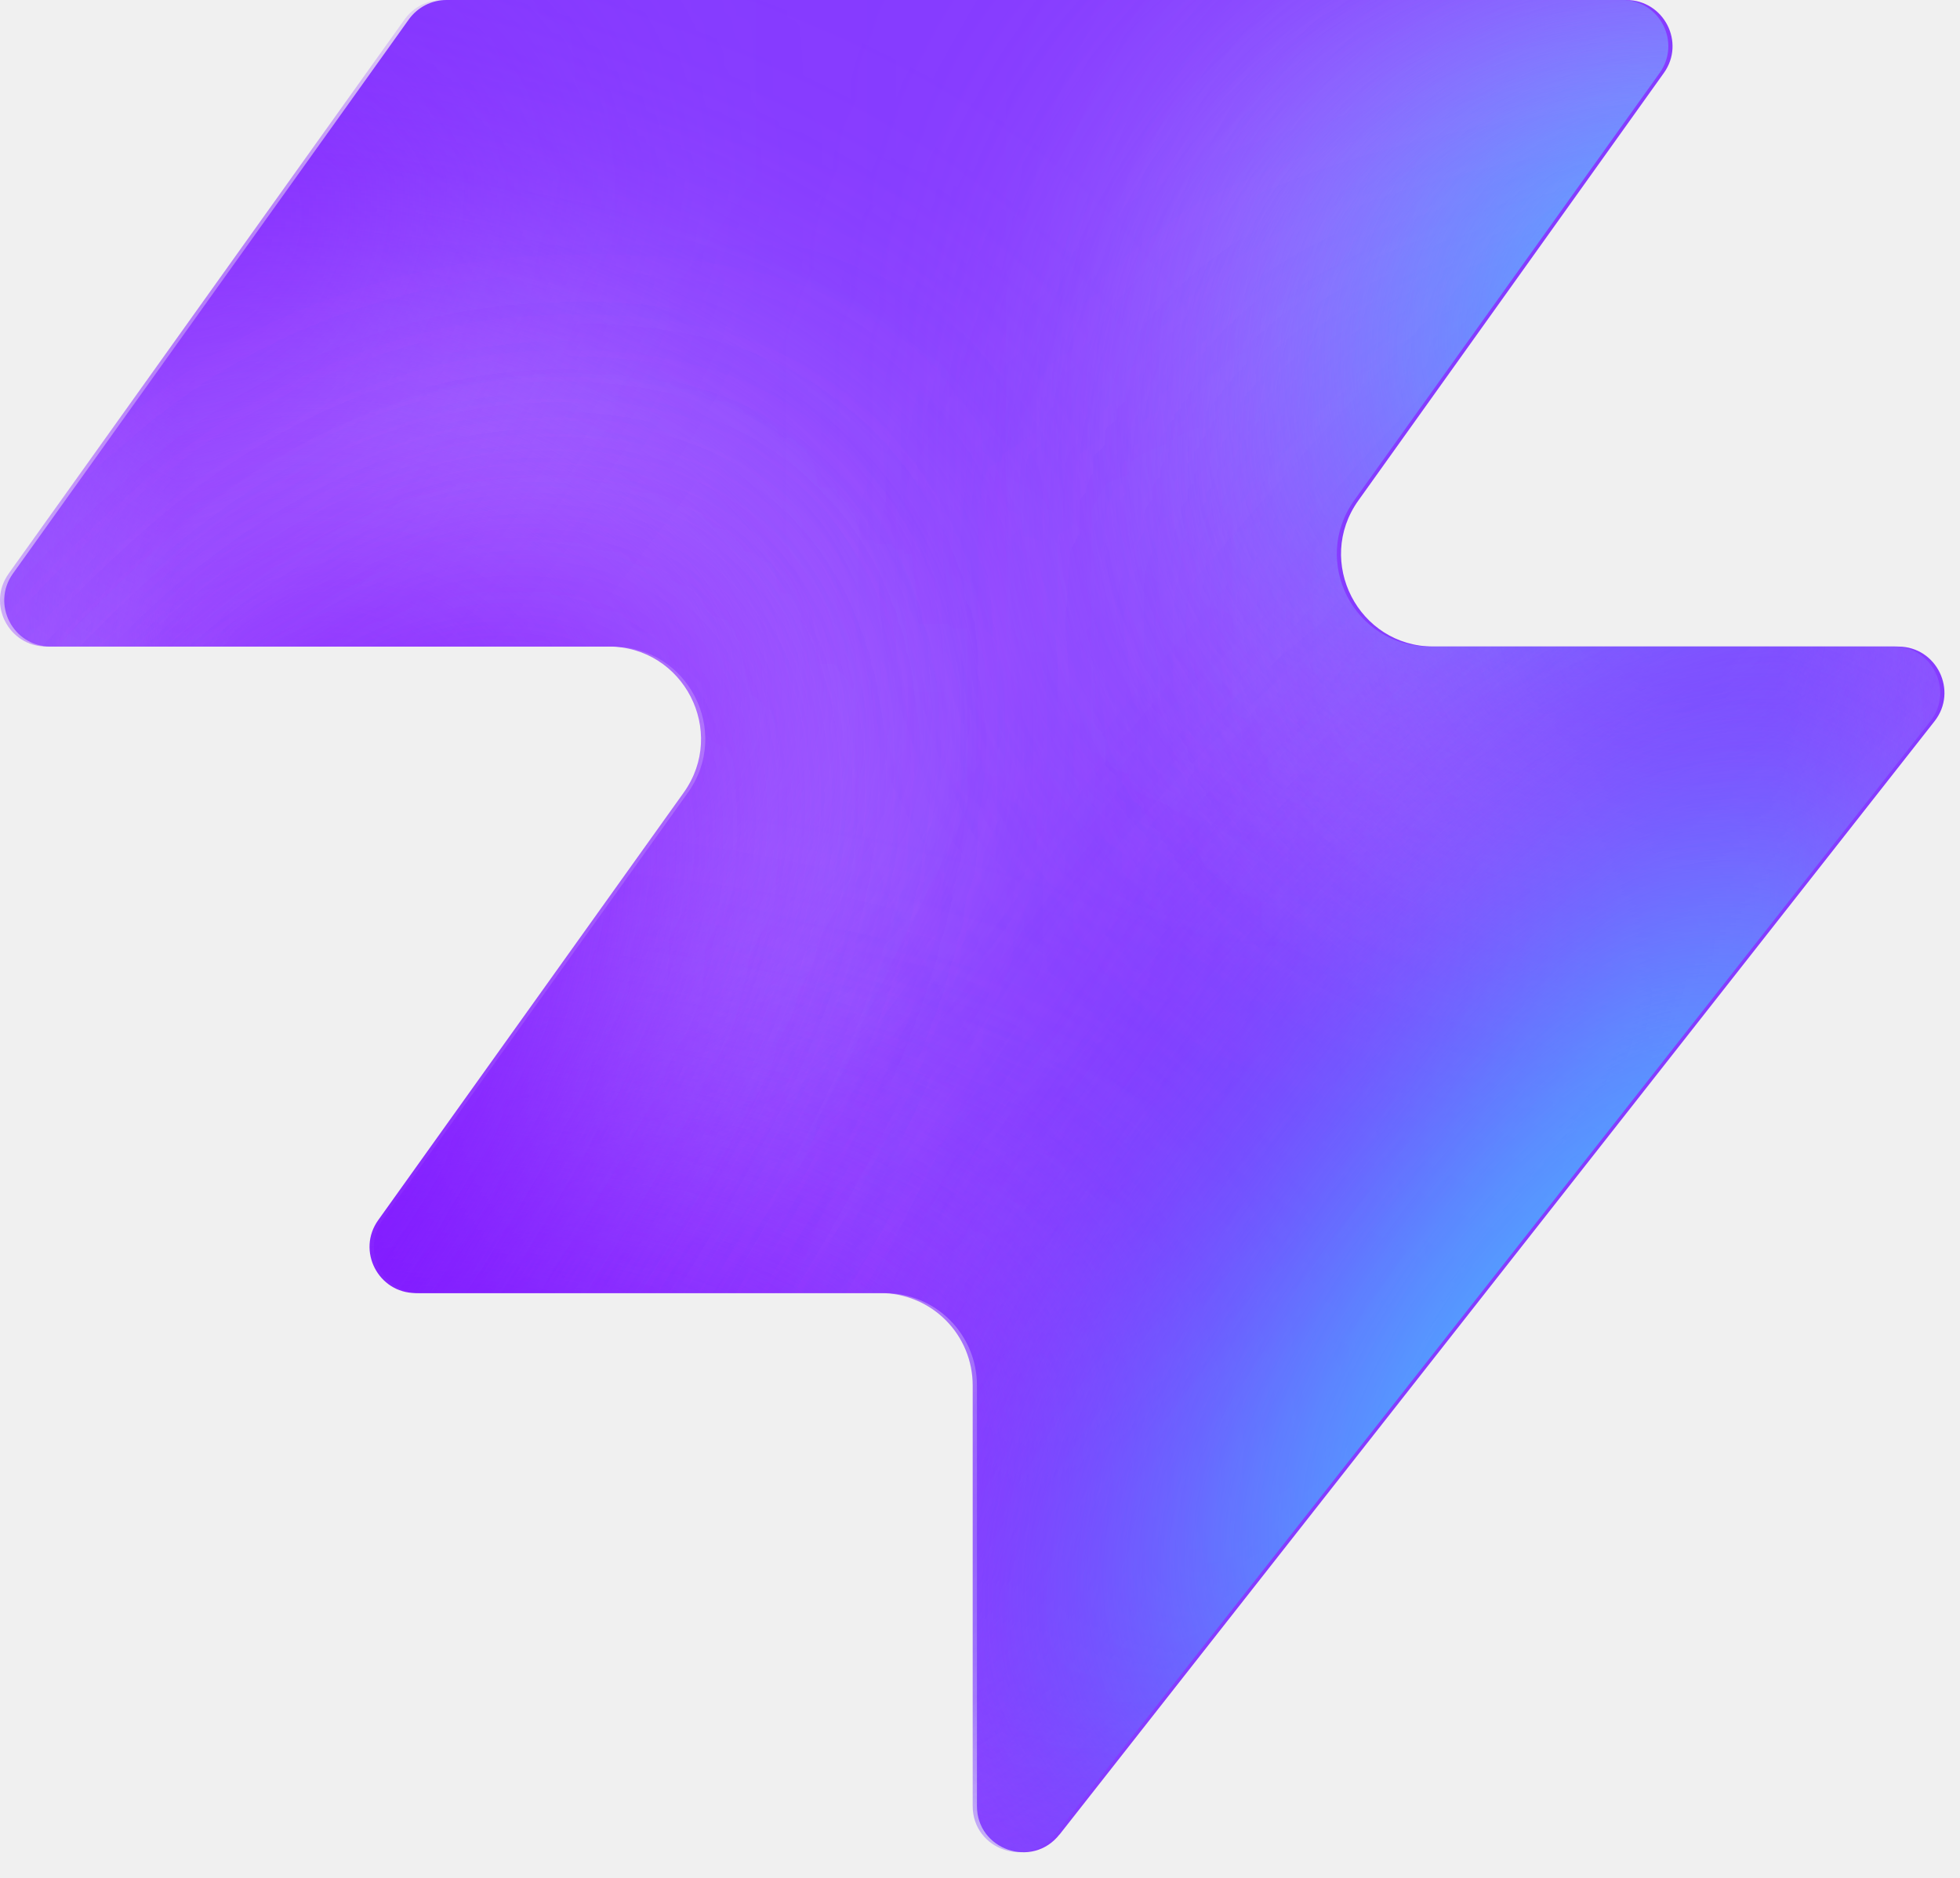
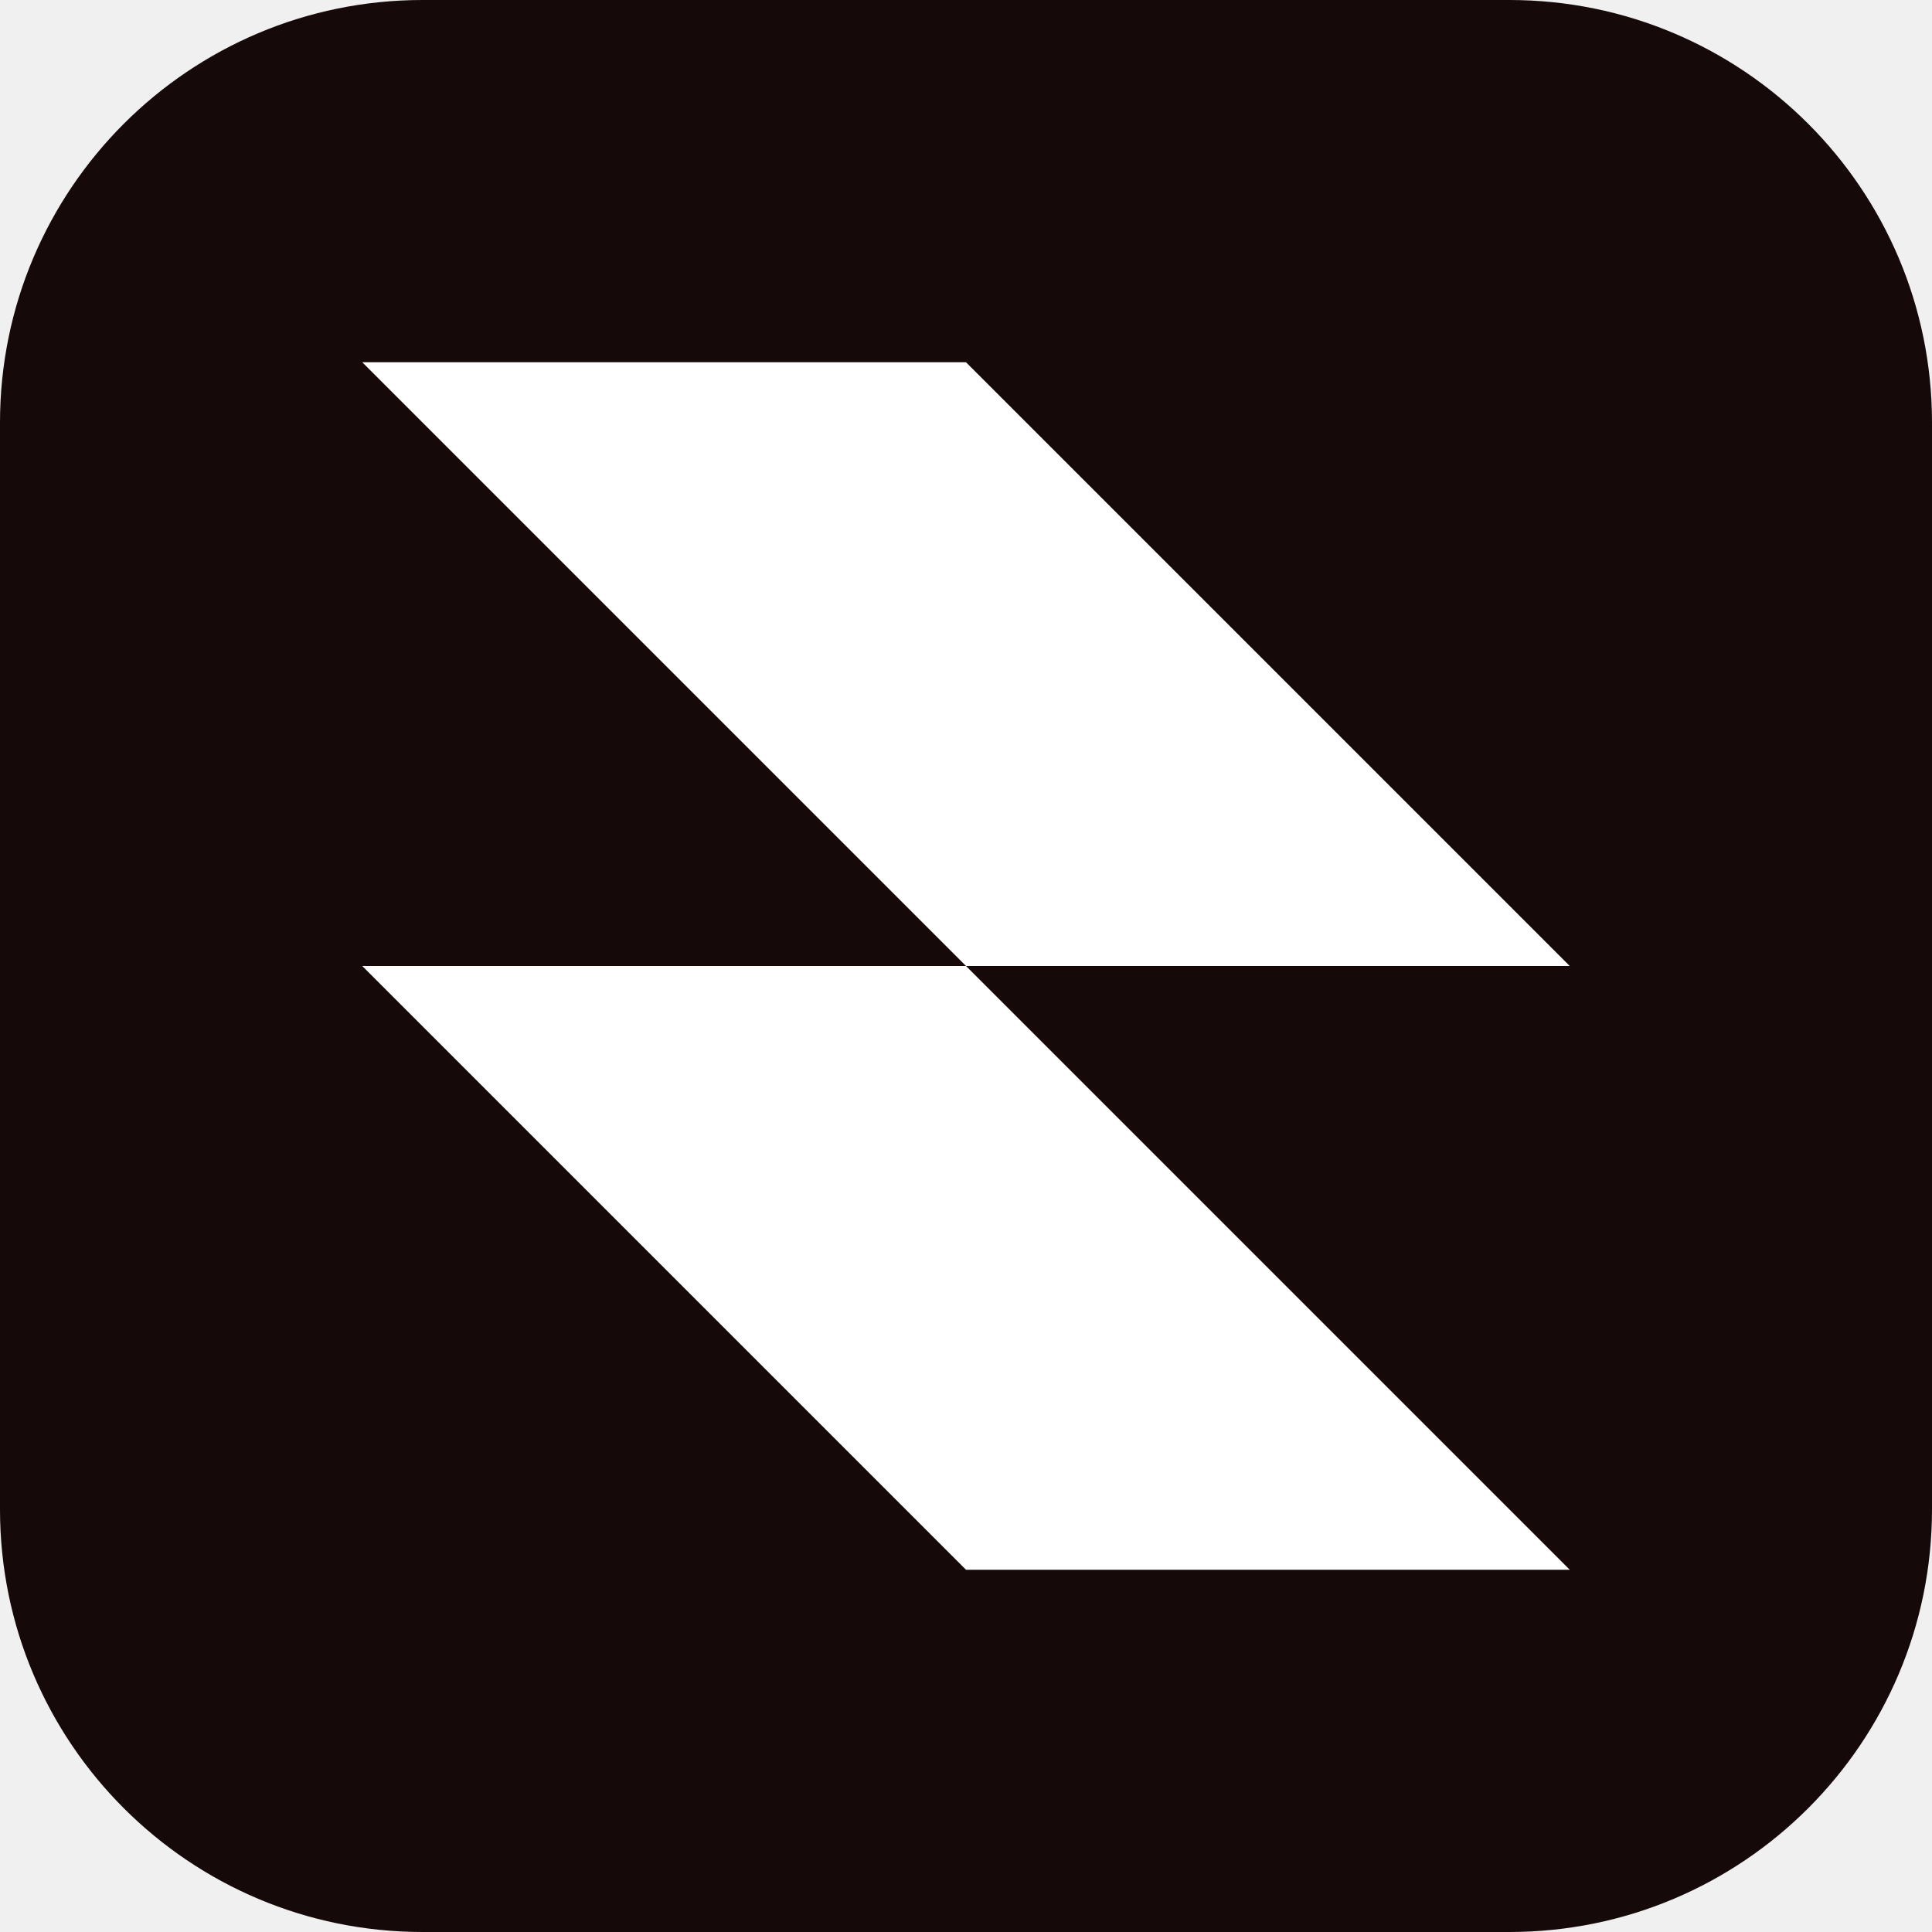
- <svg xmlns="http://www.w3.org/2000/svg" width="48" height="46" fill="none" viewBox="0 0 48 46">
-   <path fill="#863bff" d="M25.946 44.938c-.664.845-2.021.375-2.021-.698V33.937a2.26 2.26 0 0 0-2.262-2.262H10.287c-.92 0-1.456-1.04-.92-1.788l7.48-10.471c1.07-1.497 0-3.578-1.842-3.578H1.237c-.92 0-1.456-1.04-.92-1.788L10.013.474c.214-.297.556-.474.92-.474h28.894c.92 0 1.456 1.04.92 1.788l-7.48 10.471c-1.07 1.498 0 3.579 1.842 3.579h11.377c.943 0 1.473 1.088.89 1.83L25.947 44.94z" style="fill:#863bff;fill:color(display-p3 .525 .23 1);fill-opacity:1" />
-   <mask id="a" width="48" height="46" x="0" y="0" maskUnits="userSpaceOnUse" style="mask-type:alpha">
-     <path fill="#000" d="M25.842 44.938c-.664.844-2.021.375-2.021-.698V33.937a2.26 2.26 0 0 0-2.262-2.262H10.183c-.92 0-1.456-1.04-.92-1.788l7.48-10.471c1.07-1.498 0-3.579-1.842-3.579H1.133c-.92 0-1.456-1.04-.92-1.787L9.91.473c.214-.297.556-.474.92-.474h28.894c.92 0 1.456 1.04.92 1.788l-7.48 10.471c-1.07 1.498 0 3.578 1.842 3.578h11.377c.943 0 1.473 1.088.89 1.832L25.843 44.94z" style="fill:#000;fill-opacity:1" />
-   </mask>
-   <g mask="url(#a)">
-     <g filter="url(#b)">
-       <ellipse cx="5.508" cy="14.704" fill="#ede6ff" rx="5.508" ry="14.704" style="fill:#ede6ff;fill:color(display-p3 .927 .903 1);fill-opacity:1" transform="matrix(.00324 1 1 -.00324 -4.47 31.516)" />
-     </g>
-     <g filter="url(#c)">
-       <ellipse cx="10.399" cy="29.851" fill="#ede6ff" rx="10.399" ry="29.851" style="fill:#ede6ff;fill:color(display-p3 .927 .903 1);fill-opacity:1" transform="matrix(.00324 1 1 -.00324 -39.328 7.883)" />
-     </g>
-     <g filter="url(#d)">
-       <ellipse cx="5.508" cy="30.487" fill="#7e14ff" rx="5.508" ry="30.487" style="fill:#7e14ff;fill:color(display-p3 .492 .077 1);fill-opacity:1" transform="rotate(89.814 -25.913 -14.639)scale(1 -1)" />
-     </g>
-     <g filter="url(#e)">
-       <ellipse cx="5.508" cy="30.599" fill="#7e14ff" rx="5.508" ry="30.599" style="fill:#7e14ff;fill:color(display-p3 .492 .077 1);fill-opacity:1" transform="rotate(89.814 -32.644 -3.334)scale(1 -1)" />
-     </g>
-     <g filter="url(#f)">
-       <ellipse cx="5.508" cy="30.599" fill="#7e14ff" rx="5.508" ry="30.599" style="fill:#7e14ff;fill:color(display-p3 .492 .077 1);fill-opacity:1" transform="matrix(.00324 1 1 -.00324 -34.34 30.47)" />
-     </g>
-     <g filter="url(#g)">
-       <ellipse cx="14.072" cy="22.078" fill="#ede6ff" rx="14.072" ry="22.078" style="fill:#ede6ff;fill:color(display-p3 .927 .903 1);fill-opacity:1" transform="rotate(93.35 24.506 48.493)scale(-1 1)" />
-     </g>
-     <g filter="url(#h)">
-       <ellipse cx="3.47" cy="21.501" fill="#7e14ff" rx="3.47" ry="21.501" style="fill:#7e14ff;fill:color(display-p3 .492 .077 1);fill-opacity:1" transform="rotate(89.009 28.708 47.59)scale(-1 1)" />
-     </g>
-     <g filter="url(#i)">
-       <ellipse cx="3.47" cy="21.501" fill="#7e14ff" rx="3.47" ry="21.501" style="fill:#7e14ff;fill:color(display-p3 .492 .077 1);fill-opacity:1" transform="rotate(89.009 28.708 47.59)scale(-1 1)" />
-     </g>
-     <g filter="url(#j)">
-       <ellipse cx=".387" cy="8.972" fill="#7e14ff" rx="4.407" ry="29.108" style="fill:#7e14ff;fill:color(display-p3 .492 .077 1);fill-opacity:1" transform="rotate(39.51 .387 8.972)" />
-     </g>
-     <g filter="url(#k)">
-       <ellipse cx="47.523" cy="-6.092" fill="#7e14ff" rx="4.407" ry="29.108" style="fill:#7e14ff;fill:color(display-p3 .492 .077 1);fill-opacity:1" transform="rotate(37.892 47.523 -6.092)" />
-     </g>
-     <g filter="url(#l)">
-       <ellipse cx="41.412" cy="6.333" fill="#47bfff" rx="5.971" ry="9.665" style="fill:#47bfff;fill:color(display-p3 .28 .748 1);fill-opacity:1" transform="rotate(37.892 41.412 6.333)" />
-     </g>
-     <g filter="url(#m)">
-       <ellipse cx="-1.879" cy="38.332" fill="#7e14ff" rx="4.407" ry="29.108" style="fill:#7e14ff;fill:color(display-p3 .492 .077 1);fill-opacity:1" transform="rotate(37.892 -1.88 38.332)" />
-     </g>
-     <g filter="url(#n)">
-       <ellipse cx="-1.879" cy="38.332" fill="#7e14ff" rx="4.407" ry="29.108" style="fill:#7e14ff;fill:color(display-p3 .492 .077 1);fill-opacity:1" transform="rotate(37.892 -1.88 38.332)" />
-     </g>
-     <g filter="url(#o)">
-       <ellipse cx="35.651" cy="29.907" fill="#7e14ff" rx="4.407" ry="29.108" style="fill:#7e14ff;fill:color(display-p3 .492 .077 1);fill-opacity:1" transform="rotate(37.892 35.651 29.907)" />
-     </g>
-     <g filter="url(#p)">
-       <ellipse cx="38.418" cy="32.4" fill="#47bfff" rx="5.971" ry="15.297" style="fill:#47bfff;fill:color(display-p3 .28 .748 1);fill-opacity:1" transform="rotate(37.892 38.418 32.4)" />
-     </g>
+ <svg xmlns="http://www.w3.org/2000/svg" viewBox="0 0 256 256">
+   <rect width="256" height="256" rx="56" fill="#160909" />
+   <g transform="translate(48 48) scale(.625)">
+     <path fill="#fff" d="M 256 256 L 128 256 L 0 128 L 128 128 Z M 256 128 L 128 128 L 0 0 L 128 0 Z" />
  </g>
-   <defs>
-     <filter id="b" width="60.045" height="41.654" x="-19.77" y="16.149" color-interpolation-filters="sRGB" filterUnits="userSpaceOnUse">
-       <feFlood flood-opacity="0" result="BackgroundImageFix" />
-       <feBlend in="SourceGraphic" in2="BackgroundImageFix" result="shape" />
-       <feGaussianBlur result="effect1_foregroundBlur_2002_17158" stdDeviation="7.659" />
-     </filter>
-     <filter id="c" width="90.34" height="51.437" x="-54.613" y="-7.533" color-interpolation-filters="sRGB" filterUnits="userSpaceOnUse">
-       <feFlood flood-opacity="0" result="BackgroundImageFix" />
-       <feBlend in="SourceGraphic" in2="BackgroundImageFix" result="shape" />
-       <feGaussianBlur result="effect1_foregroundBlur_2002_17158" stdDeviation="7.659" />
-     </filter>
-     <filter id="d" width="79.355" height="29.4" x="-49.64" y="2.03" color-interpolation-filters="sRGB" filterUnits="userSpaceOnUse">
-       <feFlood flood-opacity="0" result="BackgroundImageFix" />
-       <feBlend in="SourceGraphic" in2="BackgroundImageFix" result="shape" />
-       <feGaussianBlur result="effect1_foregroundBlur_2002_17158" stdDeviation="4.596" />
-     </filter>
-     <filter id="e" width="79.579" height="29.4" x="-45.045" y="20.029" color-interpolation-filters="sRGB" filterUnits="userSpaceOnUse">
-       <feFlood flood-opacity="0" result="BackgroundImageFix" />
-       <feBlend in="SourceGraphic" in2="BackgroundImageFix" result="shape" />
-       <feGaussianBlur result="effect1_foregroundBlur_2002_17158" stdDeviation="4.596" />
-     </filter>
-     <filter id="f" width="79.579" height="29.4" x="-43.513" y="21.178" color-interpolation-filters="sRGB" filterUnits="userSpaceOnUse">
-       <feFlood flood-opacity="0" result="BackgroundImageFix" />
-       <feBlend in="SourceGraphic" in2="BackgroundImageFix" result="shape" />
-       <feGaussianBlur result="effect1_foregroundBlur_2002_17158" stdDeviation="4.596" />
-     </filter>
-     <filter id="g" width="74.749" height="58.852" x="15.756" y="-17.901" color-interpolation-filters="sRGB" filterUnits="userSpaceOnUse">
-       <feFlood flood-opacity="0" result="BackgroundImageFix" />
-       <feBlend in="SourceGraphic" in2="BackgroundImageFix" result="shape" />
-       <feGaussianBlur result="effect1_foregroundBlur_2002_17158" stdDeviation="7.659" />
-     </filter>
-     <filter id="h" width="61.377" height="25.362" x="23.548" y="2.284" color-interpolation-filters="sRGB" filterUnits="userSpaceOnUse">
-       <feFlood flood-opacity="0" result="BackgroundImageFix" />
-       <feBlend in="SourceGraphic" in2="BackgroundImageFix" result="shape" />
-       <feGaussianBlur result="effect1_foregroundBlur_2002_17158" stdDeviation="4.596" />
-     </filter>
-     <filter id="i" width="61.377" height="25.362" x="23.548" y="2.284" color-interpolation-filters="sRGB" filterUnits="userSpaceOnUse">
-       <feFlood flood-opacity="0" result="BackgroundImageFix" />
-       <feBlend in="SourceGraphic" in2="BackgroundImageFix" result="shape" />
-       <feGaussianBlur result="effect1_foregroundBlur_2002_17158" stdDeviation="4.596" />
-     </filter>
-     <filter id="j" width="56.045" height="63.649" x="-27.636" y="-22.853" color-interpolation-filters="sRGB" filterUnits="userSpaceOnUse">
-       <feFlood flood-opacity="0" result="BackgroundImageFix" />
-       <feBlend in="SourceGraphic" in2="BackgroundImageFix" result="shape" />
-       <feGaussianBlur result="effect1_foregroundBlur_2002_17158" stdDeviation="4.596" />
-     </filter>
-     <filter id="k" width="54.814" height="64.646" x="20.116" y="-38.415" color-interpolation-filters="sRGB" filterUnits="userSpaceOnUse">
-       <feFlood flood-opacity="0" result="BackgroundImageFix" />
-       <feBlend in="SourceGraphic" in2="BackgroundImageFix" result="shape" />
-       <feGaussianBlur result="effect1_foregroundBlur_2002_17158" stdDeviation="4.596" />
-     </filter>
-     <filter id="l" width="33.541" height="35.313" x="24.641" y="-11.323" color-interpolation-filters="sRGB" filterUnits="userSpaceOnUse">
-       <feFlood flood-opacity="0" result="BackgroundImageFix" />
-       <feBlend in="SourceGraphic" in2="BackgroundImageFix" result="shape" />
-       <feGaussianBlur result="effect1_foregroundBlur_2002_17158" stdDeviation="4.596" />
-     </filter>
-     <filter id="m" width="54.814" height="64.646" x="-29.286" y="6.009" color-interpolation-filters="sRGB" filterUnits="userSpaceOnUse">
-       <feFlood flood-opacity="0" result="BackgroundImageFix" />
-       <feBlend in="SourceGraphic" in2="BackgroundImageFix" result="shape" />
-       <feGaussianBlur result="effect1_foregroundBlur_2002_17158" stdDeviation="4.596" />
-     </filter>
-     <filter id="n" width="54.814" height="64.646" x="-29.286" y="6.009" color-interpolation-filters="sRGB" filterUnits="userSpaceOnUse">
-       <feFlood flood-opacity="0" result="BackgroundImageFix" />
-       <feBlend in="SourceGraphic" in2="BackgroundImageFix" result="shape" />
-       <feGaussianBlur result="effect1_foregroundBlur_2002_17158" stdDeviation="4.596" />
-     </filter>
-     <filter id="o" width="54.814" height="64.646" x="8.244" y="-2.416" color-interpolation-filters="sRGB" filterUnits="userSpaceOnUse">
-       <feFlood flood-opacity="0" result="BackgroundImageFix" />
-       <feBlend in="SourceGraphic" in2="BackgroundImageFix" result="shape" />
-       <feGaussianBlur result="effect1_foregroundBlur_2002_17158" stdDeviation="4.596" />
-     </filter>
-     <filter id="p" width="39.409" height="43.623" x="18.713" y="10.588" color-interpolation-filters="sRGB" filterUnits="userSpaceOnUse">
-       <feFlood flood-opacity="0" result="BackgroundImageFix" />
-       <feBlend in="SourceGraphic" in2="BackgroundImageFix" result="shape" />
-       <feGaussianBlur result="effect1_foregroundBlur_2002_17158" stdDeviation="4.596" />
-     </filter>
-   </defs>
</svg>
